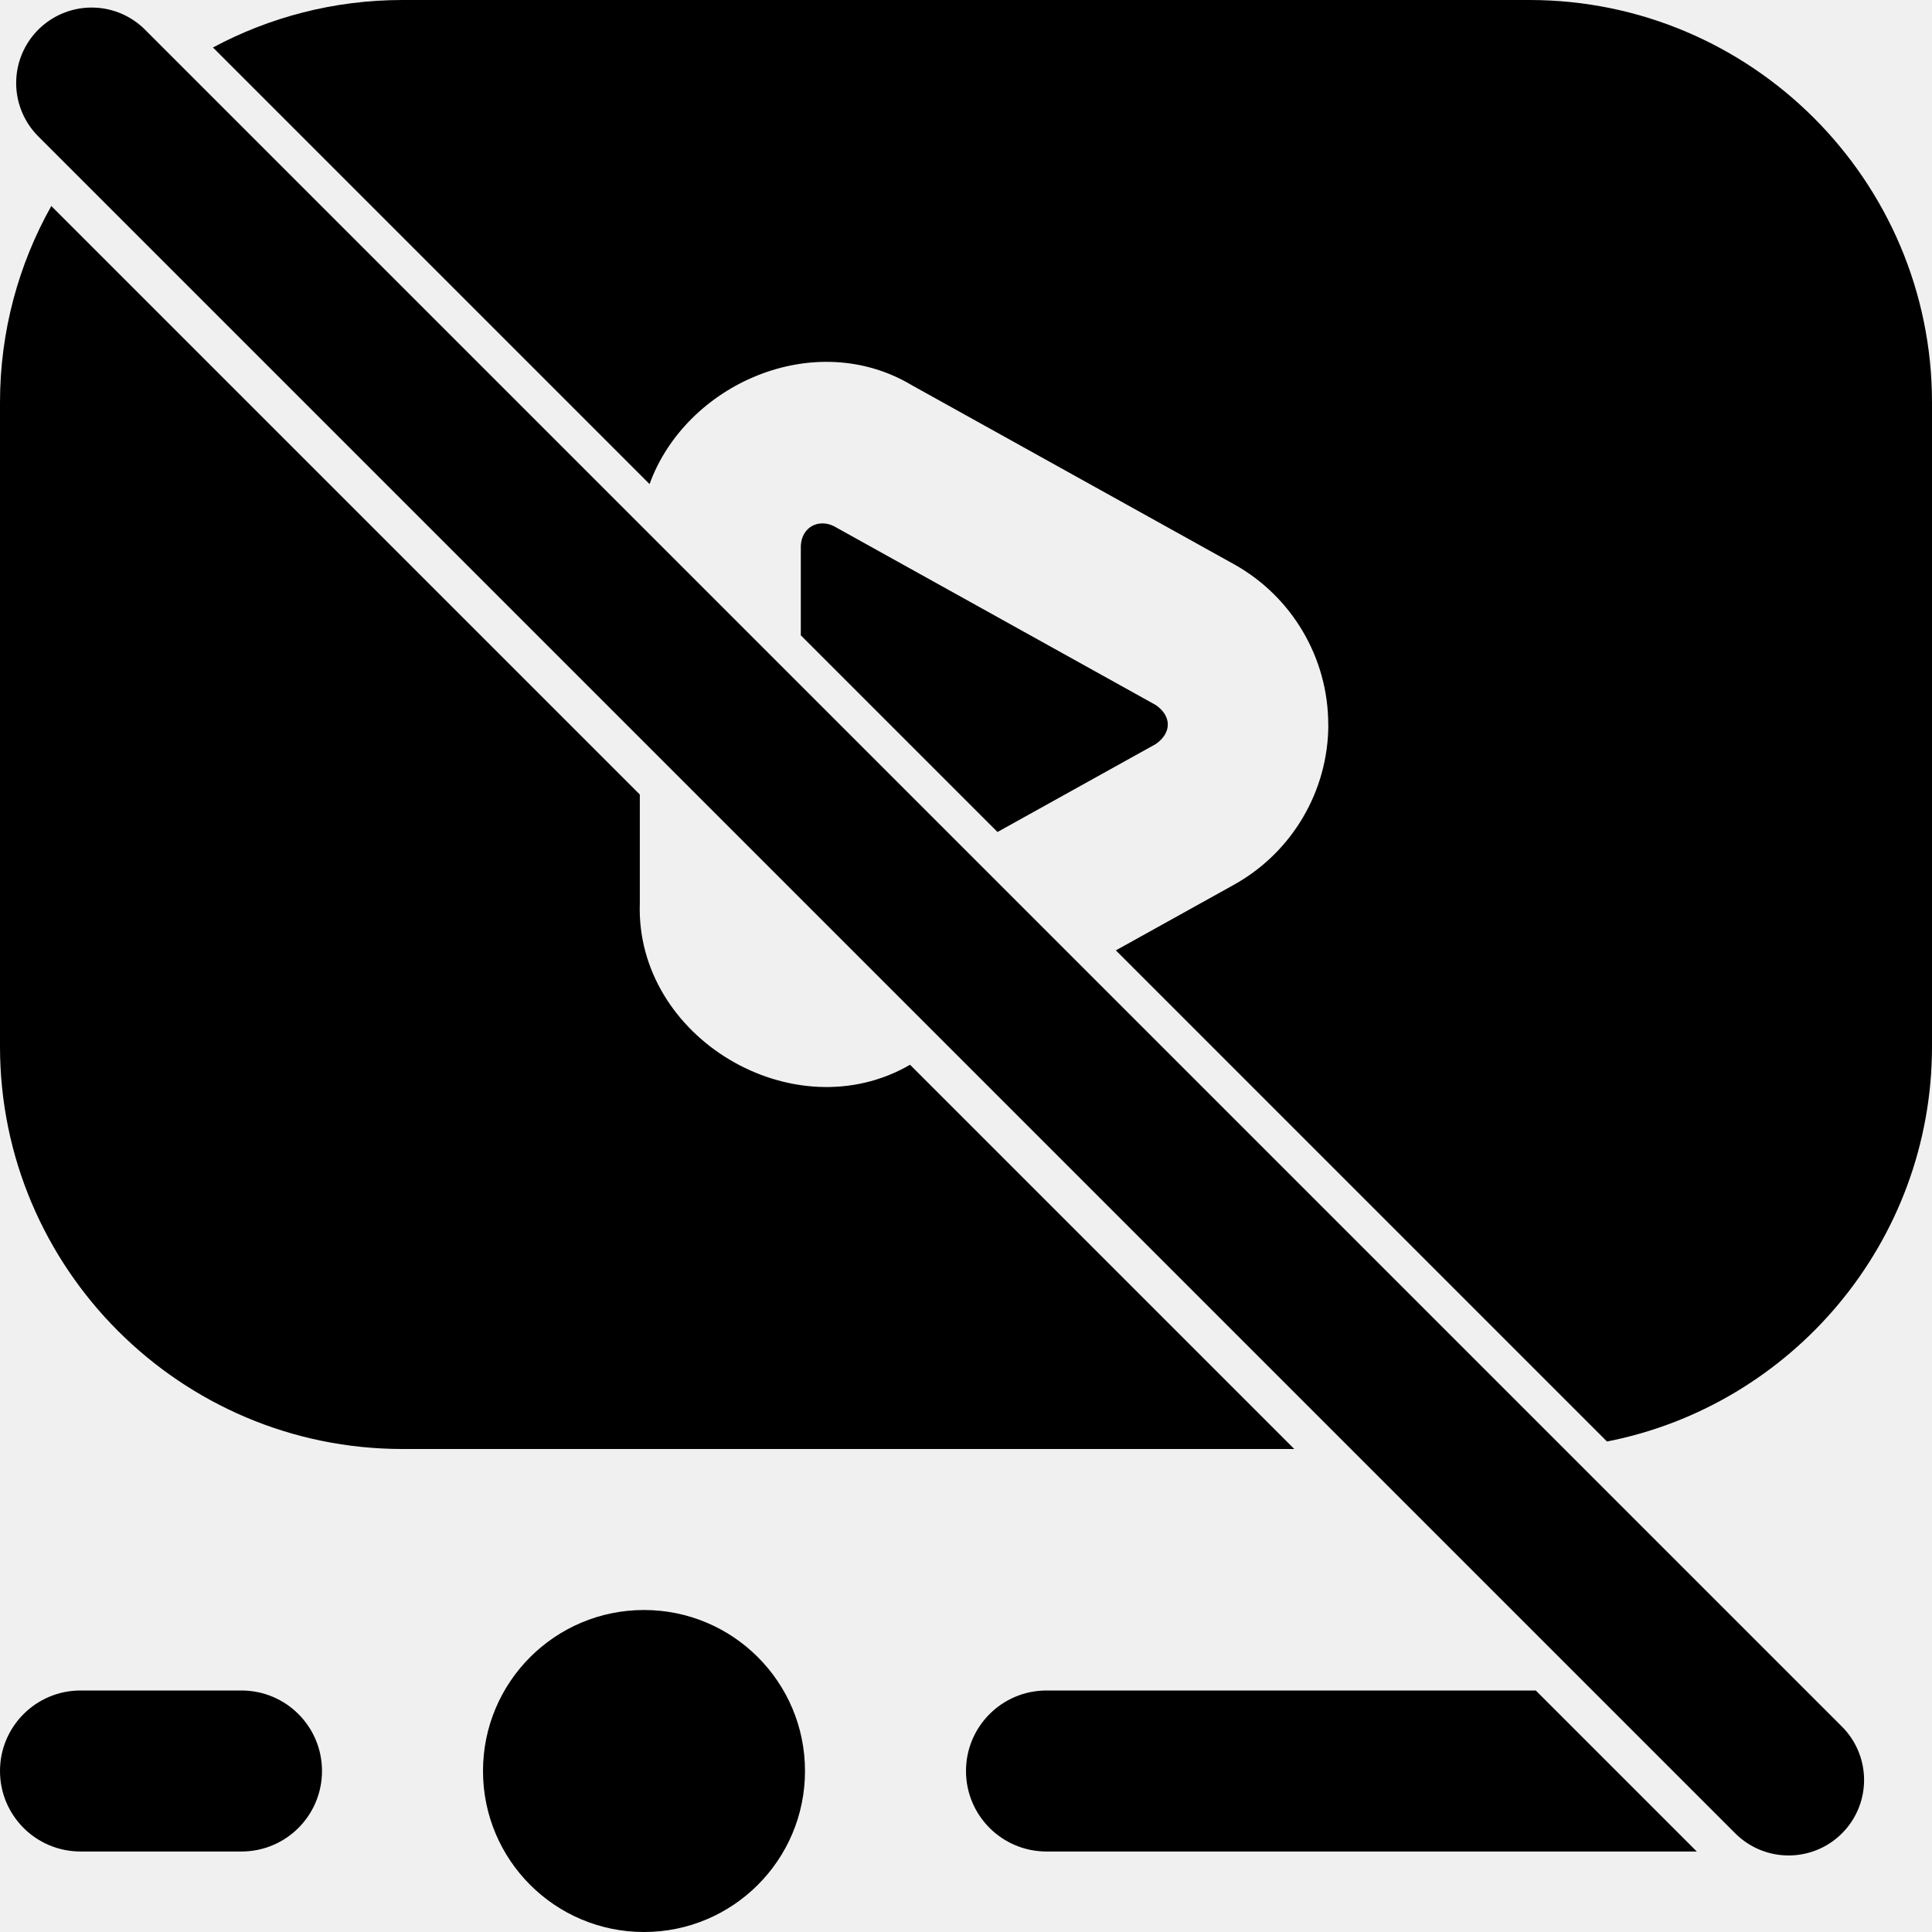
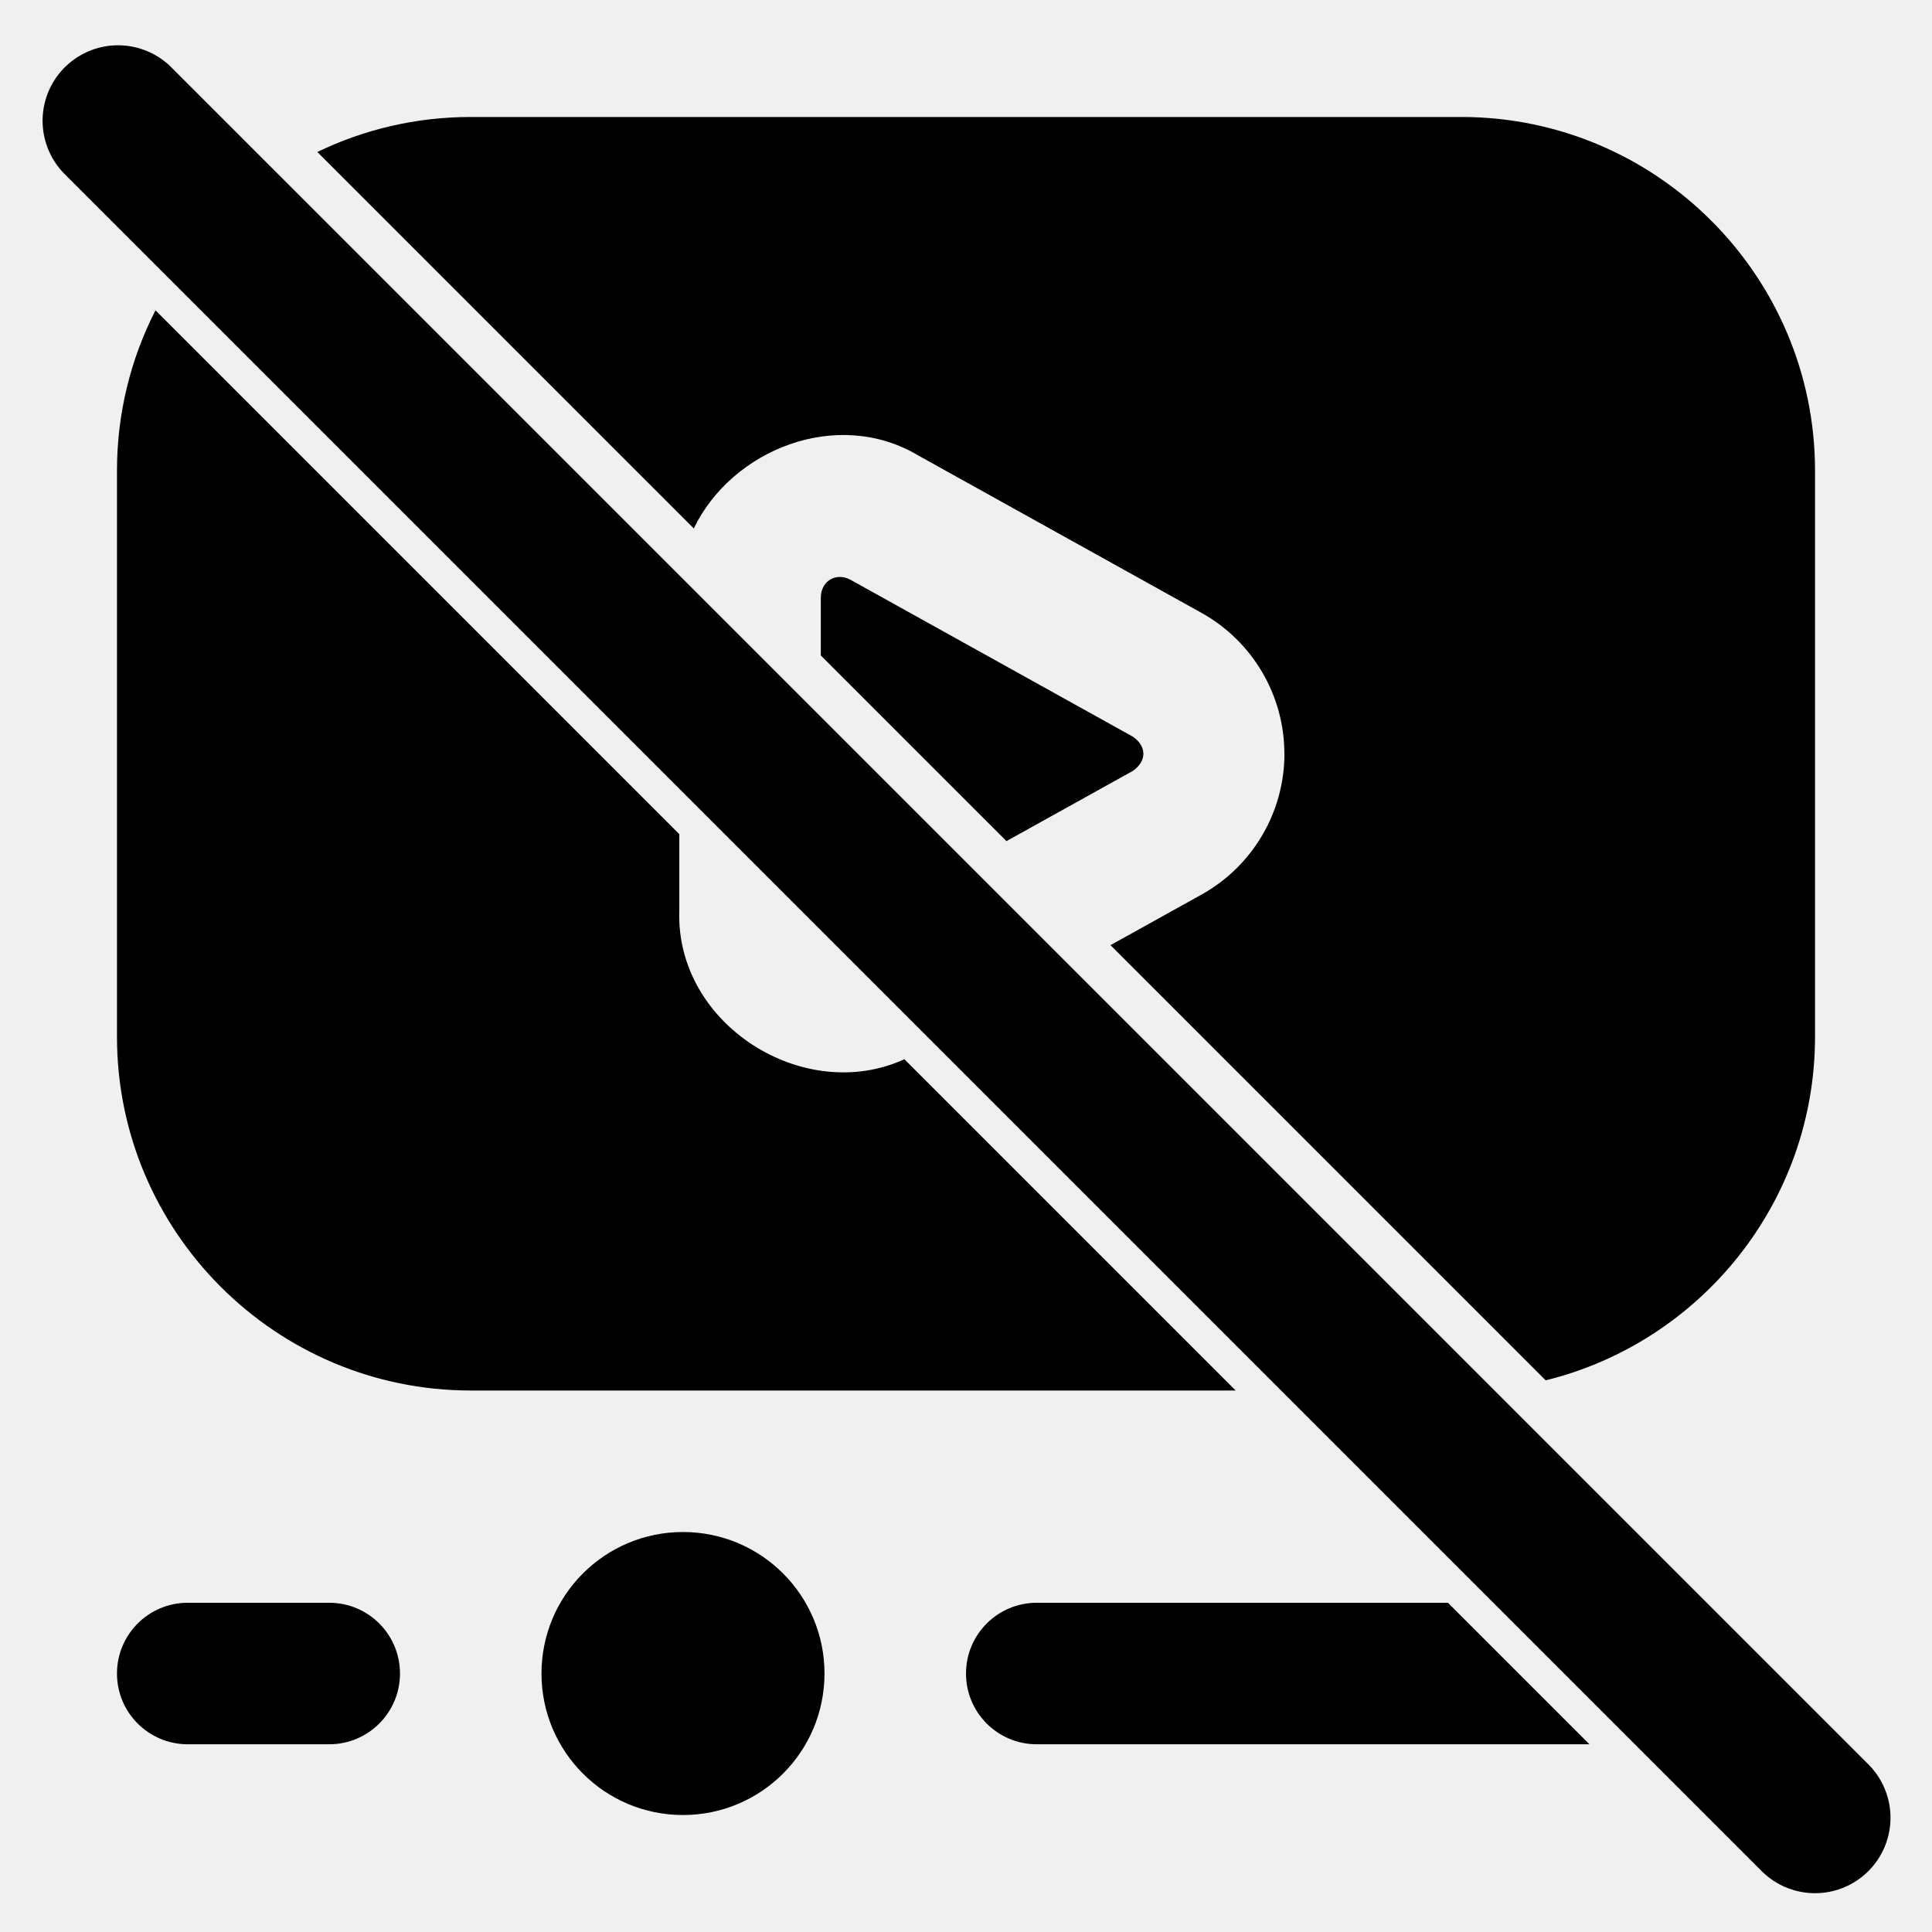
<svg xmlns="http://www.w3.org/2000/svg" width="512" height="512" viewBox="0 0 512 512" fill="none">
-   <g clip-path="url(#clip0_36_6)">
-     <path d="M170.667 426.667C194.24 426.667 213.333 445.76 213.333 469.333C213.333 492.906 194.24 512 170.667 512C147.094 512 128 492.906 128 469.333C128 445.76 147.094 426.667 170.667 426.667ZM64 448C75.776 448 85.333 457.536 85.333 469.333C85.333 481.13 75.776 490.667 64 490.667H21.333C9.557 490.667 0 481.13 0 469.333C0 457.536 9.557 448 21.333 448H64ZM407 448L449.667 490.667H277.333C265.557 490.667 256 481.13 256 469.333C256 457.536 265.557 448 277.333 448H407ZM169.558 210.558V239.36C168.349 275.062 210.415 299.997 241.173 282.173L343 384H106.667C47.851 384 0 336.149 0 277.333V106.667C0 87.77 4.94 70.005 13.596 54.596L169.558 210.558ZM405.333 0C464.149 0 512 47.851 512 106.667V277.333C512 329.127 474.893 372.416 425.868 382.015L295.711 251.857L327.04 234.453C342.443 225.877 352.021 209.6 352.021 191.979L352 192C352 174.379 342.421 158.101 327.019 149.525L241.749 102.144C215.891 86.619 181.737 101.772 172.14 128.286L56.438 12.585C71.415 4.557 88.519 0 106.667 0H405.333ZM212.224 144.64C212.48 139.584 217.003 137.429 221.014 139.456L306.282 186.837C310.549 189.76 310.549 194.24 306.282 197.184L264.342 220.488L212.224 168.37V144.64Z" fill="black" />
-     <line x1="24.284" y1="22" x2="474" y2="471.716" stroke="black" stroke-width="40" stroke-linecap="round" />
-   </g>
-   <defs>
-     <clipPath id="clip0_36_6">
-       <rect width="512" height="512" fill="white" />
-     </clipPath>
-   </defs>
+   <path d="M181 406C201.719 406 218.5 422.781 218.5 443.5C218.5 464.219 201.719 481 181 481C160.281 481 143.5 464.219 143.5 443.5C143.5 422.781 160.281 406 181 406ZM87.25 424.75C97.6 424.75 106 433.131 106 443.5C106 453.869 97.6 462.25 87.25 462.25H49.75C39.4 462.25 31 453.869 31 443.5C31 433.131 39.4 424.75 49.75 424.75H87.25ZM383.715 424.75L421.215 462.25H274.75C264.4 462.25 256 453.869 256 443.5C256 433.131 264.4 424.75 274.75 424.75H383.715ZM180.025 221.061V241.375C179.006 271.496 213.033 292.897 239.673 280.708L327.465 368.5H124.75C73.056 368.5 31 326.444 31 274.75V124.75C31 109.456 34.681 95.006 41.204 82.239L180.025 221.061ZM387.25 31C438.944 31 481 73.056 481 124.75V274.75C481 318.737 450.549 355.744 409.62 365.802L294.293 250.475L318.438 237.062C331.975 229.525 340.393 215.219 340.394 199.731L340.375 199.75C340.375 184.263 331.956 169.956 318.419 162.419L243.475 120.775C221.984 107.872 193.975 119.079 183.858 140.04L84.098 40.279C96.402 34.334 110.194 31 124.75 31H387.25ZM217.525 158.125C217.75 153.681 221.725 151.787 225.25 153.568L300.193 195.213C303.943 197.782 303.943 201.719 300.193 204.307L266.723 222.904L217.525 173.707V158.125Z" fill="black" />
+   <line x1="31.284" y1="32" x2="481" y2="481.716" stroke="black" stroke-width="40" stroke-linecap="round" />
</svg>
